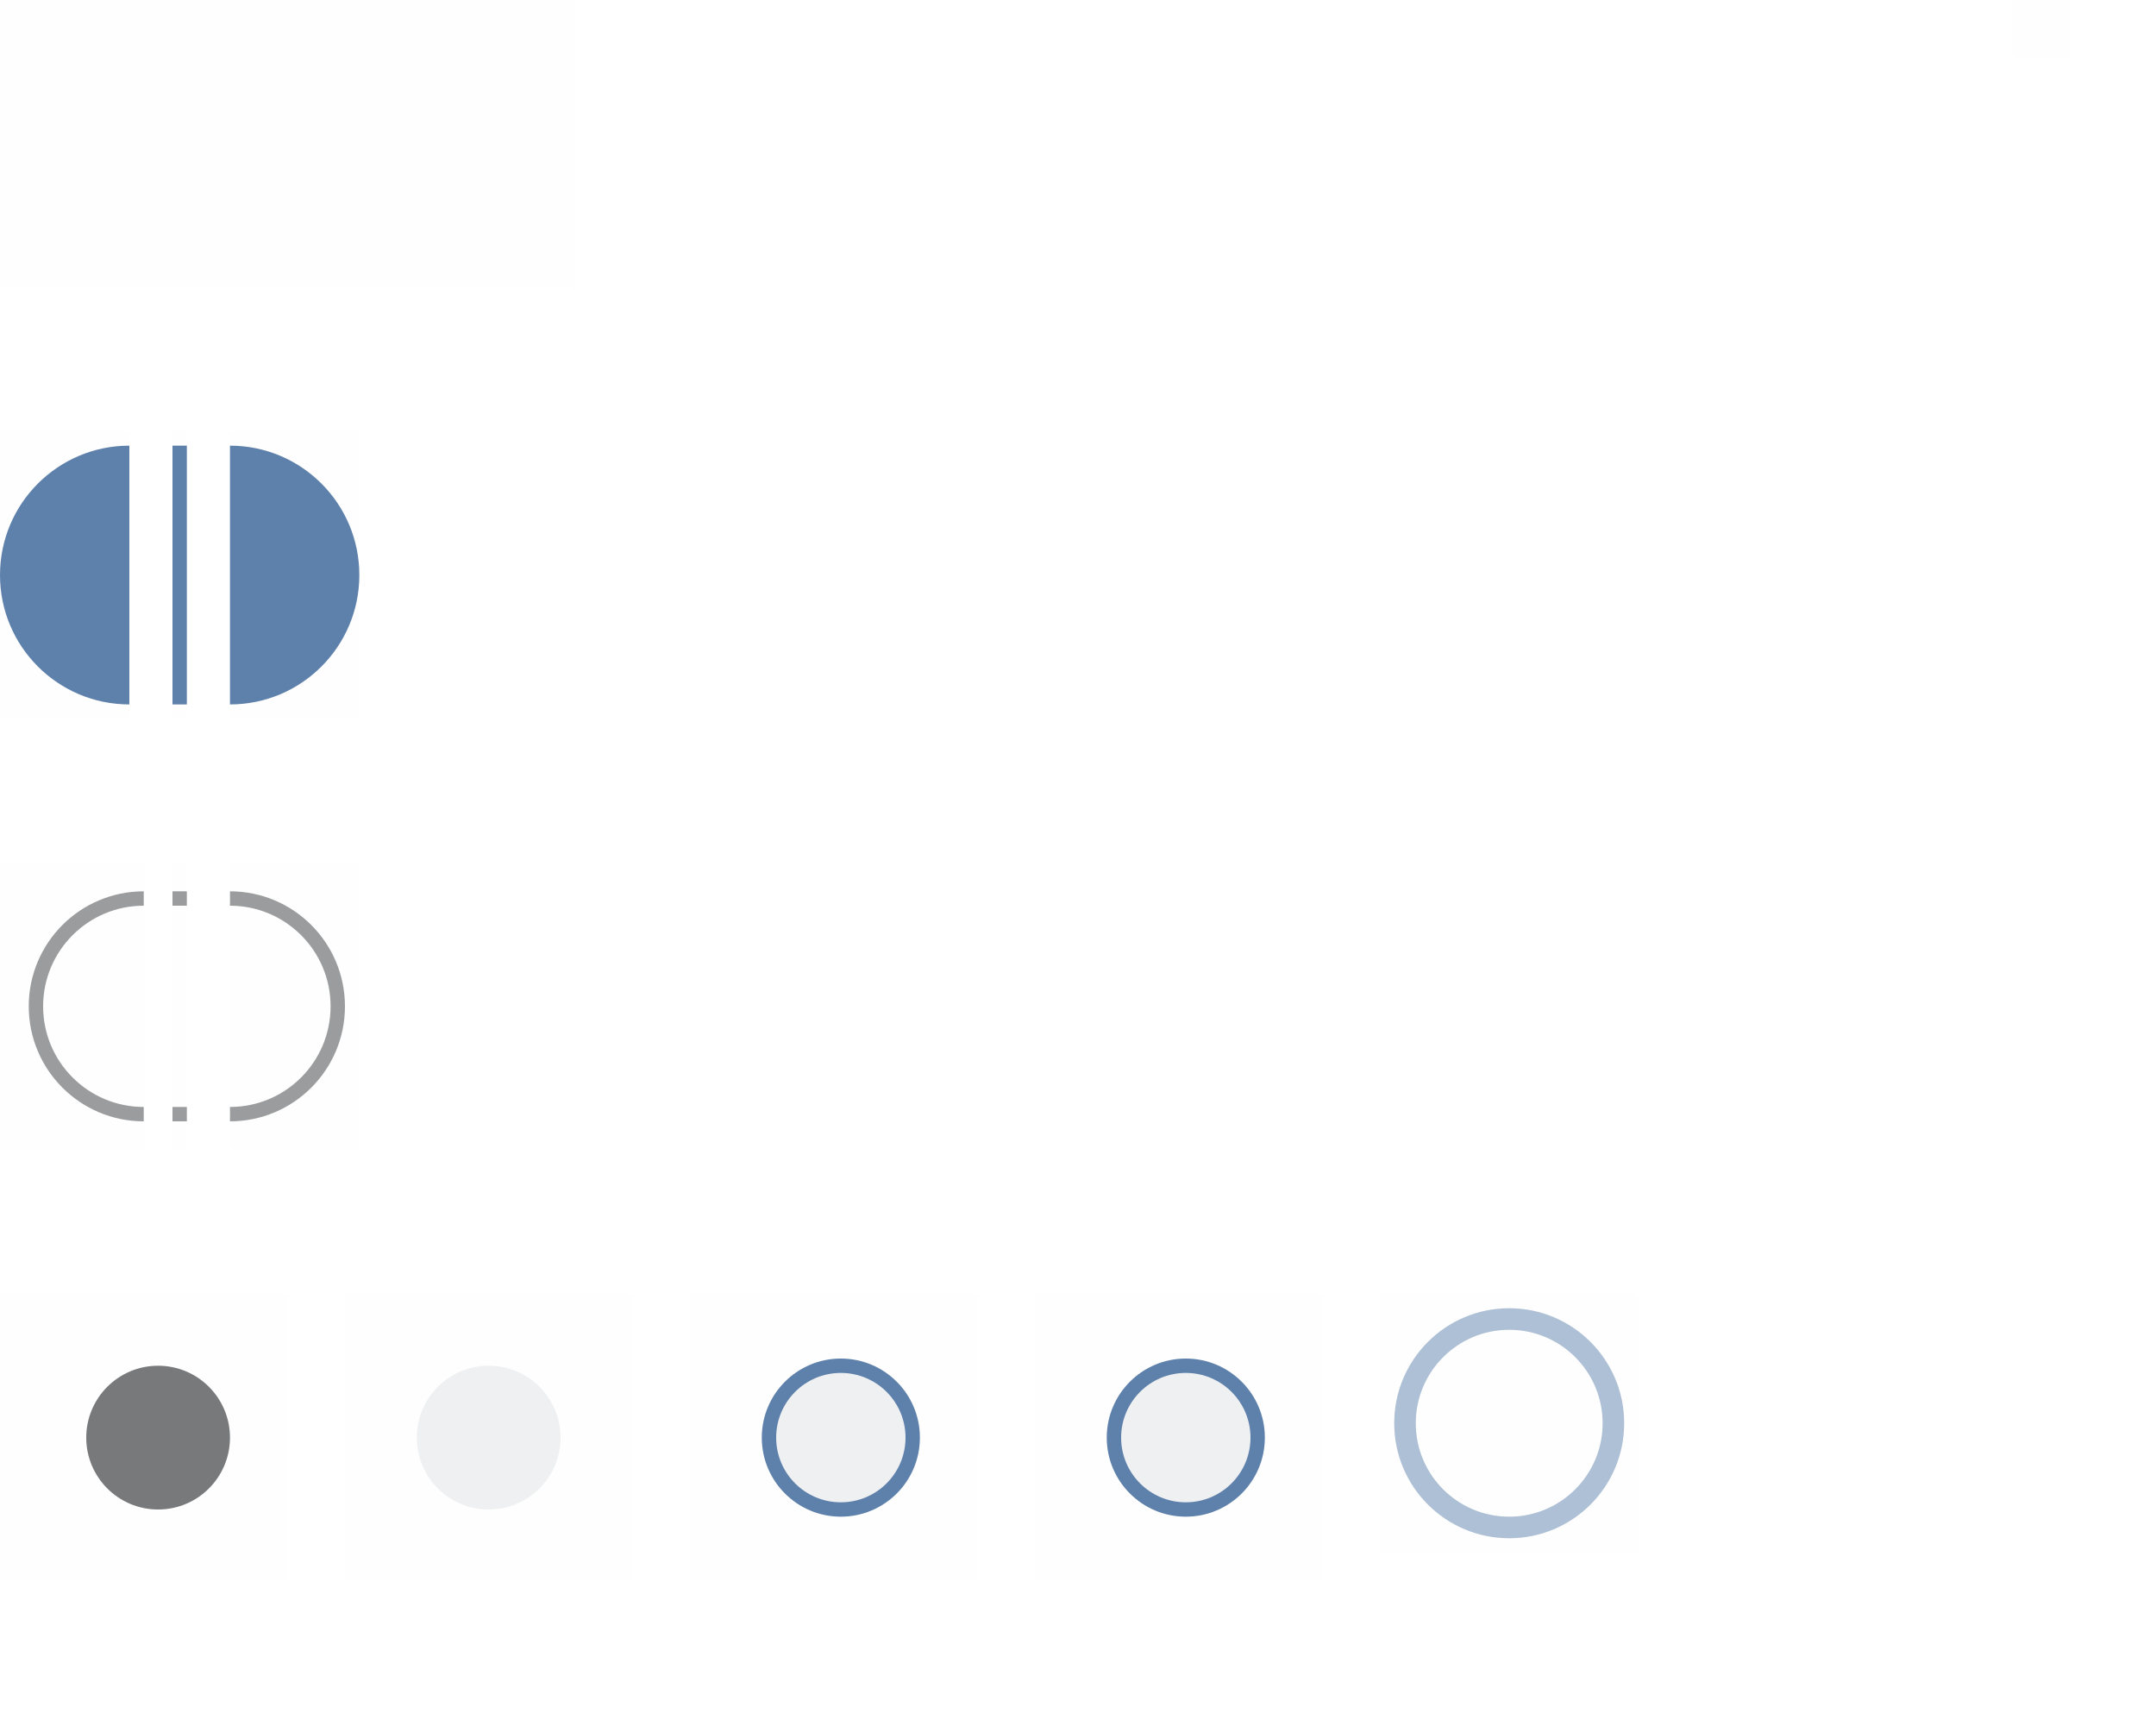
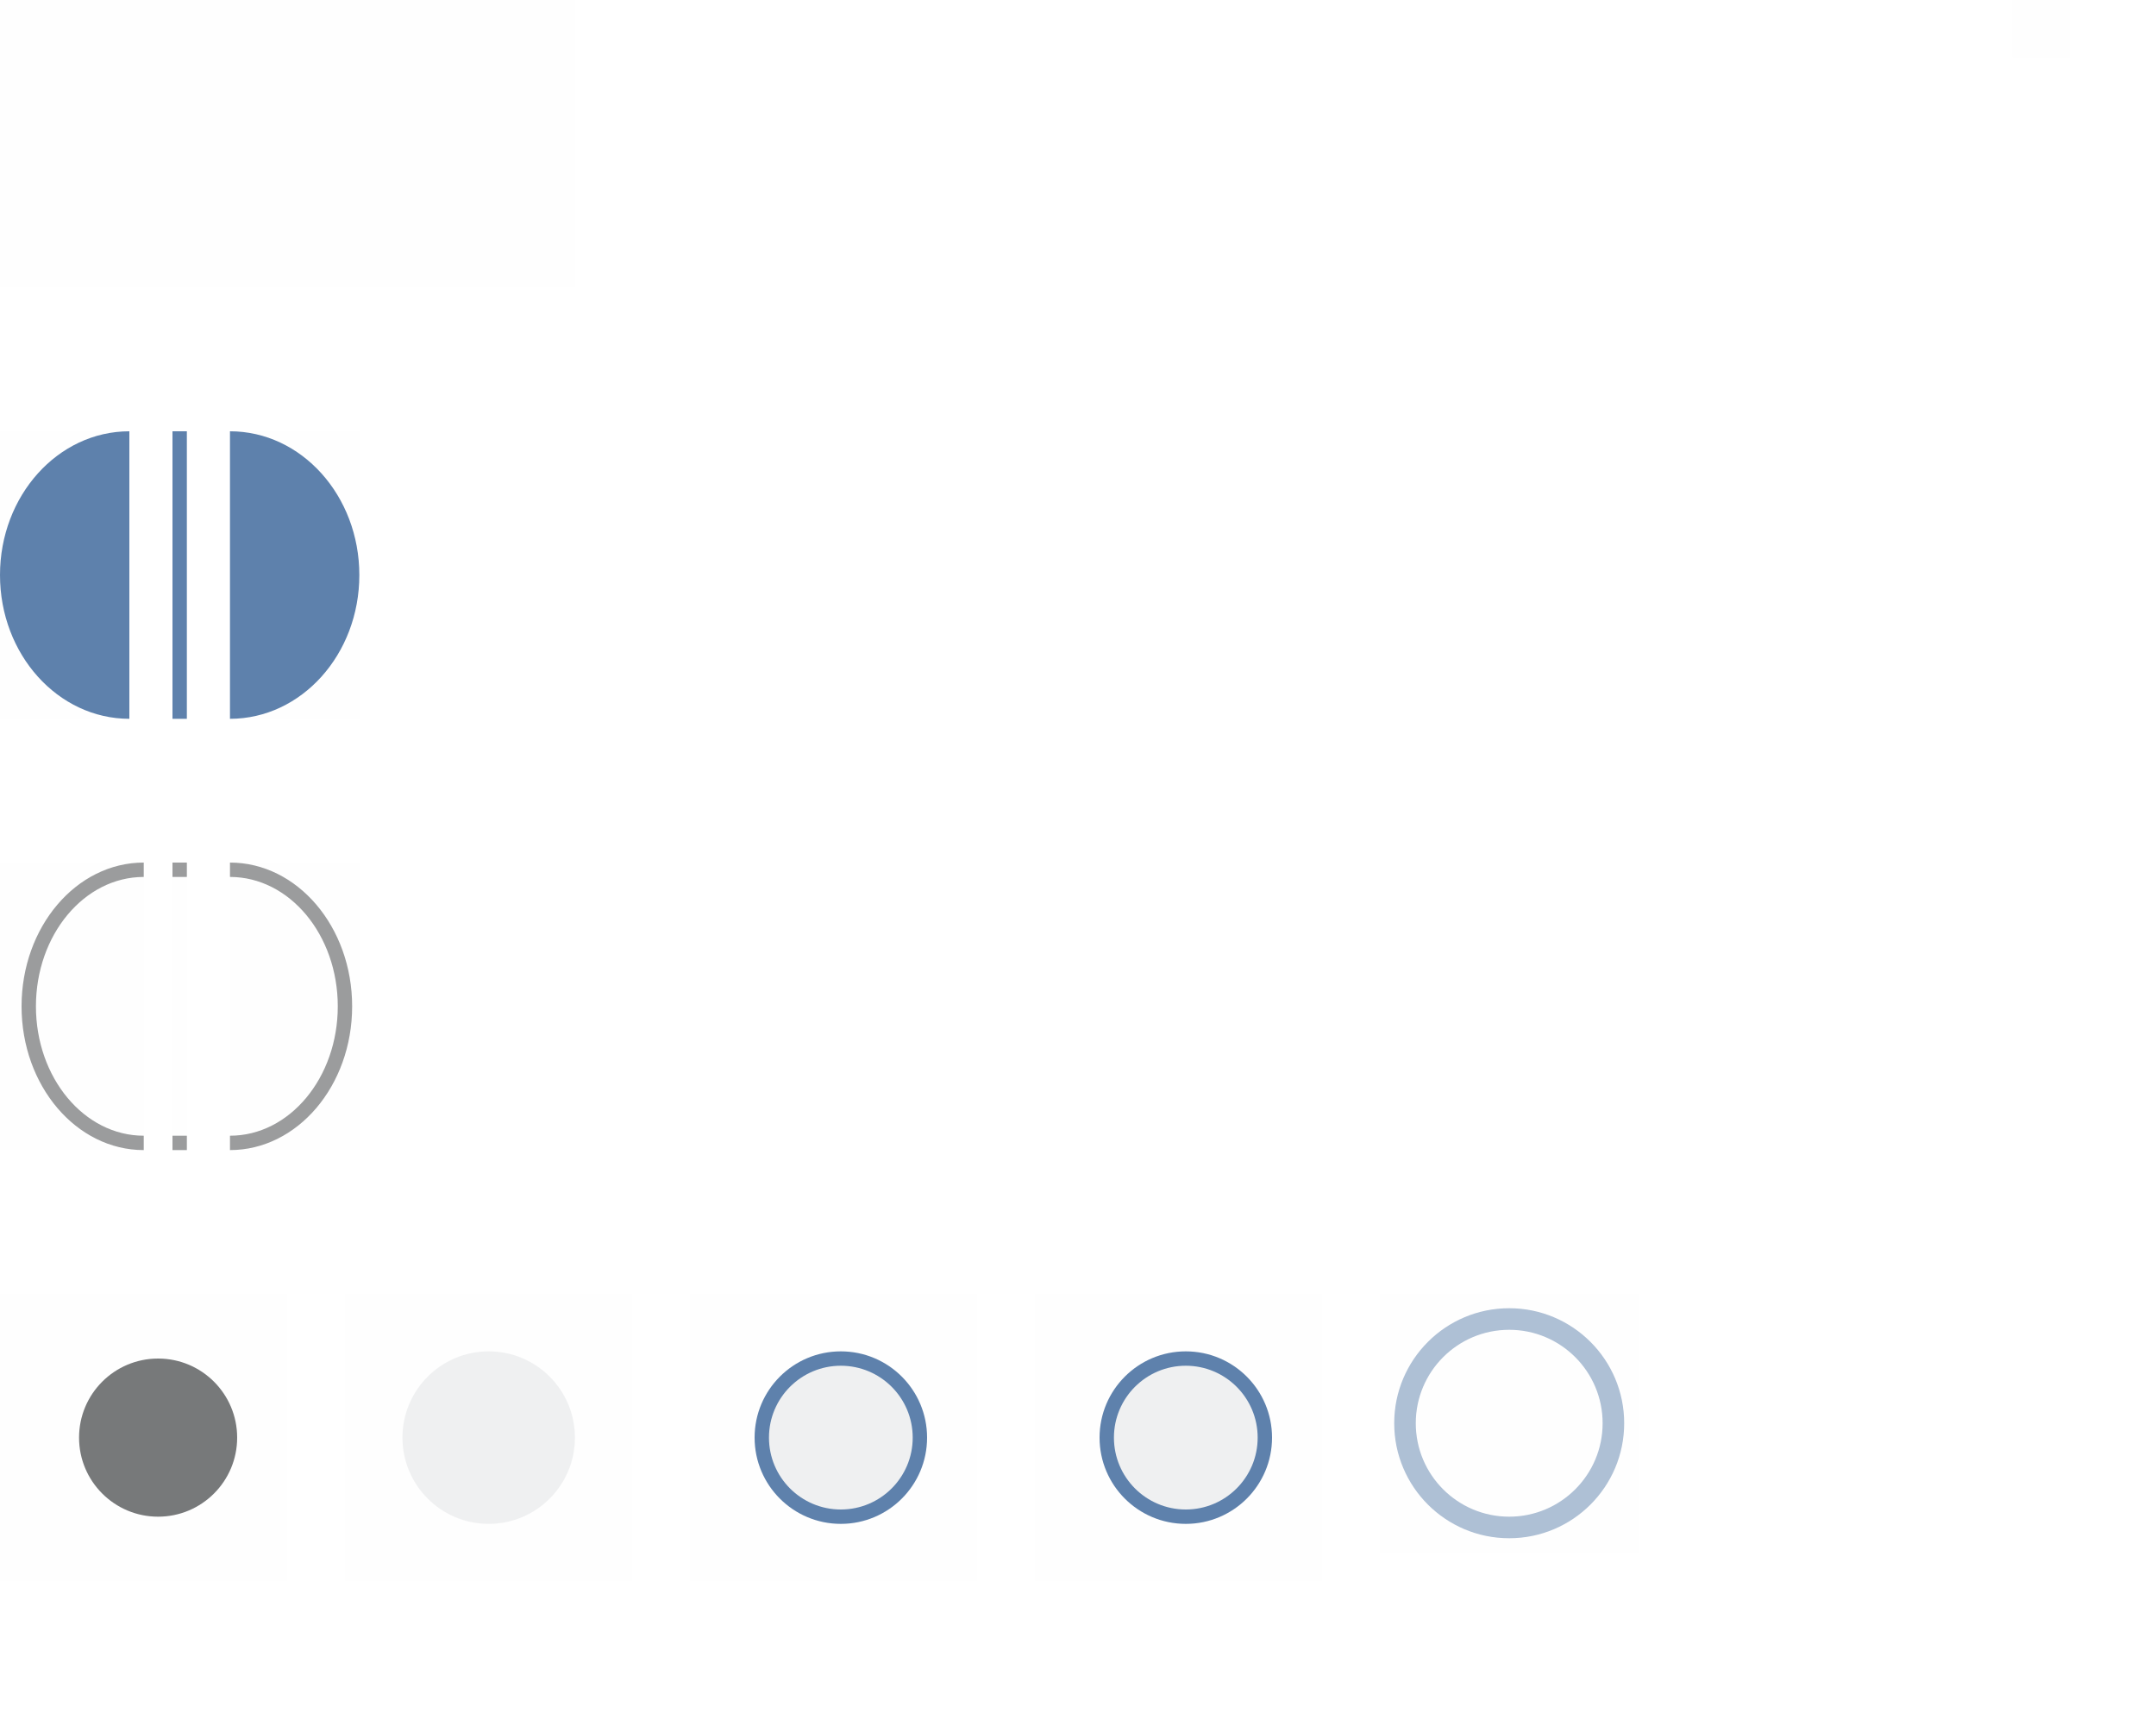
<svg xmlns="http://www.w3.org/2000/svg" version="1.1" width="150" height="120" viewBox="0 0 150 120">
  <style id="current-color-scheme" type="text/css">
    .ColorScheme-Text { color:#232629; }
    .ColorScheme-Background { color:#eff0f1; }
    .ColorScheme-Highlight { color:#5e81ac; }
  </style>
  <rect id="hint-stretch-borders" x="140" y="0" width="4" height="4" opacity="0.004" fill="#000" />
  <rect id="hint-bar-size" x="0" y="0" width="40" height="20" opacity="0.004" fill="#000" />
  <g id="active-left" transform="translate(0,30)">
    <rect width="9" height="20" opacity="0.004" fill="#000" />
-     <path class="ColorScheme-Highlight" fill="currentColor" d="M9,1 A9,9 0 0 0 9,19 Z" />
+     <path class="ColorScheme-Highlight" fill="currentColor" d="M9,0 A9,10 0 0 0 9,20 Z" />
  </g>
  <g id="active-center" transform="translate(12,30)">
    <rect width="1" height="20" opacity="0.004" fill="#000" />
-     <rect class="ColorScheme-Highlight" fill="currentColor" y="1" width="1" height="18" />
+     <rect class="ColorScheme-Highlight" fill="currentColor" width="1" height="20" />
  </g>
  <g id="active-right" transform="translate(16,30)">
    <rect width="9" height="20" opacity="0.004" fill="#000" />
-     <path class="ColorScheme-Highlight" fill="currentColor" d="M0,1 A9,9 0 0 1 0,19 Z" />
+     <path class="ColorScheme-Highlight" fill="currentColor" d="M0,0 A9,10 0 0 1 0,20 Z" />
  </g>
  <g id="inactive-left" transform="translate(0,60)">
    <rect width="10" height="20" opacity="0.004" fill="#000" />
-     <path class="ColorScheme-Text" fill="currentColor" opacity="0.45" d="M10,2 A8,8 0 0 0 10,18 V17 A7,7 0 0 1 10,3 Z" />
+     <path class="ColorScheme-Text" fill="currentColor" opacity="0.45" d="M10,0 A8.5,10 0 0 0 10,20 V19 A7.5,9 0 0 1 10,1 Z" />
  </g>
  <g id="inactive-center" transform="translate(12,60)">
    <rect width="1" height="20" opacity="0.004" fill="#000" />
-     <path class="ColorScheme-Text" fill="currentColor" opacity="0.45" d="M0,2 H1 V3 H0 Z M0,17 H1 V18 H0 Z" />
+     <path class="ColorScheme-Text" fill="currentColor" opacity="0.45" d="M0,0 H1 V1 H0 Z M0,19 H1 V20 H0 Z" />
  </g>
  <g id="inactive-right" transform="translate(16,60)">
    <rect width="9" height="20" opacity="0.004" fill="#000" />
-     <path class="ColorScheme-Text" fill="currentColor" opacity="0.45" d="M0,2 A8,8 0 0 1 0,18 V17 A7,7 0 0 0 0,3 Z" />
+     <path class="ColorScheme-Text" fill="currentColor" opacity="0.45" d="M0,0 A8.5,10 0 0 1 0,20 V19 A7.5,9 0 0 0 0,1 Z" />
  </g>
  <g id="handle" transform="translate(0,90)">
    <rect width="20" height="20" opacity="0.004" fill="#000" />
-     <circle class="ColorScheme-Text" fill="currentColor" opacity="0.62" cx="11" cy="10" r="5" />
+     <circle class="ColorScheme-Text" fill="currentColor" opacity="0.62" cx="11" cy="10" r="5.5" />
  </g>
  <g id="handle-active" transform="translate(24,90)">
    <rect width="20" height="20" opacity="0.004" fill="#000" />
-     <circle class="ColorScheme-Background" fill="currentColor" cx="10" cy="10" r="5" />
+     <circle class="ColorScheme-Background" fill="currentColor" cx="10" cy="10" r="6" />
  </g>
  <g id="handle-hover" transform="translate(48,90)">
    <rect width="20" height="20" opacity="0.004" fill="#000" />
-     <circle class="ColorScheme-Highlight" fill="currentColor" cx="10.5" cy="10" r="5.5" />
-     <circle class="ColorScheme-Background" fill="currentColor" cx="10.5" cy="10" r="4.5" />
+     <circle class="ColorScheme-Highlight" fill="currentColor" cx="10.5" cy="10" r="6" />
+     <circle class="ColorScheme-Background" fill="currentColor" cx="10.5" cy="10" r="5" />
  </g>
  <g id="handle-pressed" transform="translate(72,90)">
    <rect width="20" height="20" opacity="0.004" fill="#000" />
-     <circle class="ColorScheme-Highlight" fill="currentColor" cx="10.5" cy="10" r="5.5" />
-     <circle class="ColorScheme-Background" fill="currentColor" cx="10.5" cy="10" r="4.5" />
+     <circle class="ColorScheme-Highlight" fill="currentColor" cx="10.5" cy="10" r="6" />
+     <circle class="ColorScheme-Background" fill="currentColor" cx="10.5" cy="10" r="5" />
  </g>
  <g id="handle-focus" transform="translate(96,90)">
    <rect width="18" height="18" opacity="0.004" fill="#000" />
    <path class="ColorScheme-Highlight" fill="currentColor" opacity="0.5" fill-rule="evenodd" d="M9,1 A8,8 0 1 0 9,17 A8,8 0 1 0 9,1 Z M9,2.5 A6.5,6.5 0 1 1 9,15.5 A6.5,6.5 0 1 1 9,2.5 Z" />
  </g>
  <g id="handle-shadow" transform="translate(120,90)">
    <rect width="12" height="12" opacity="0" fill="#000" />
  </g>
</svg>
